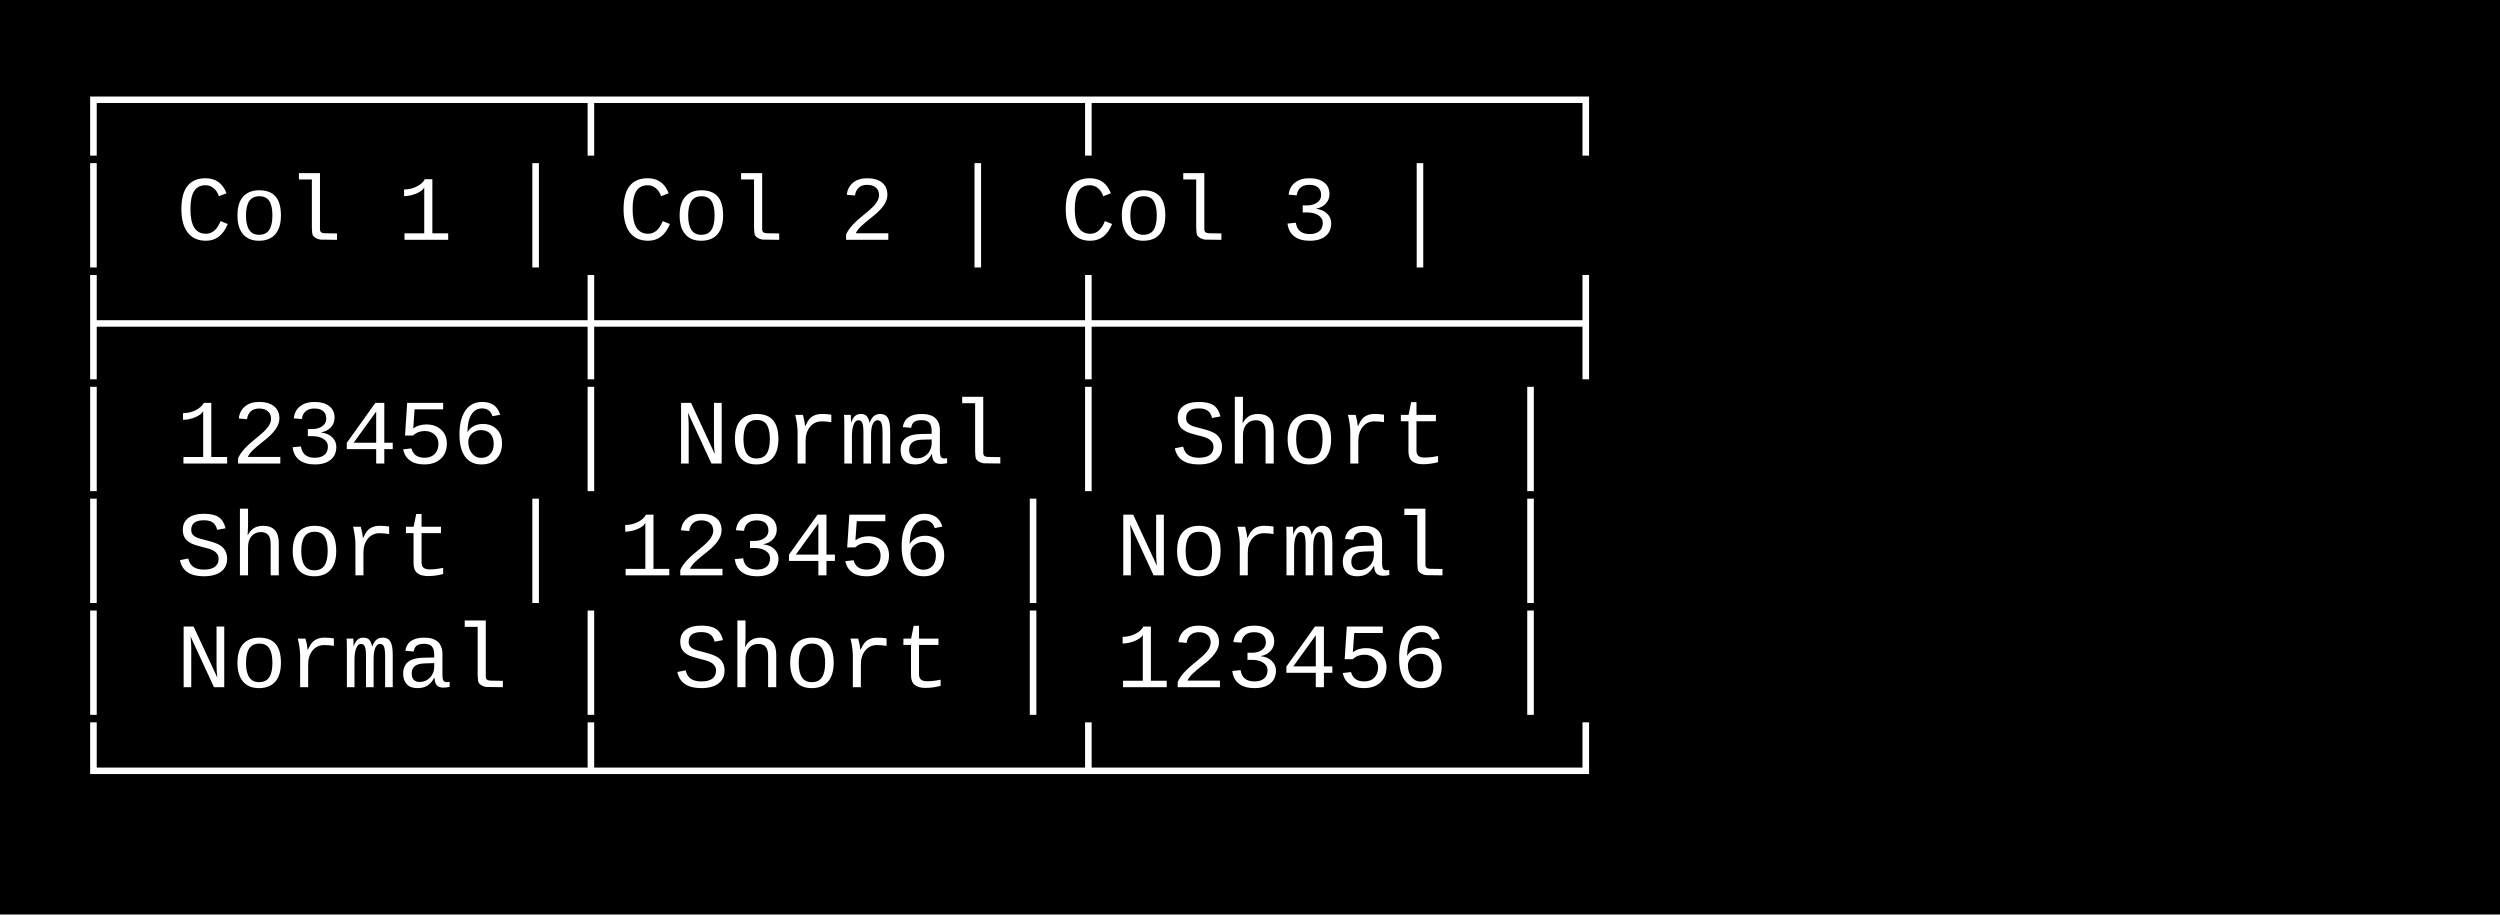
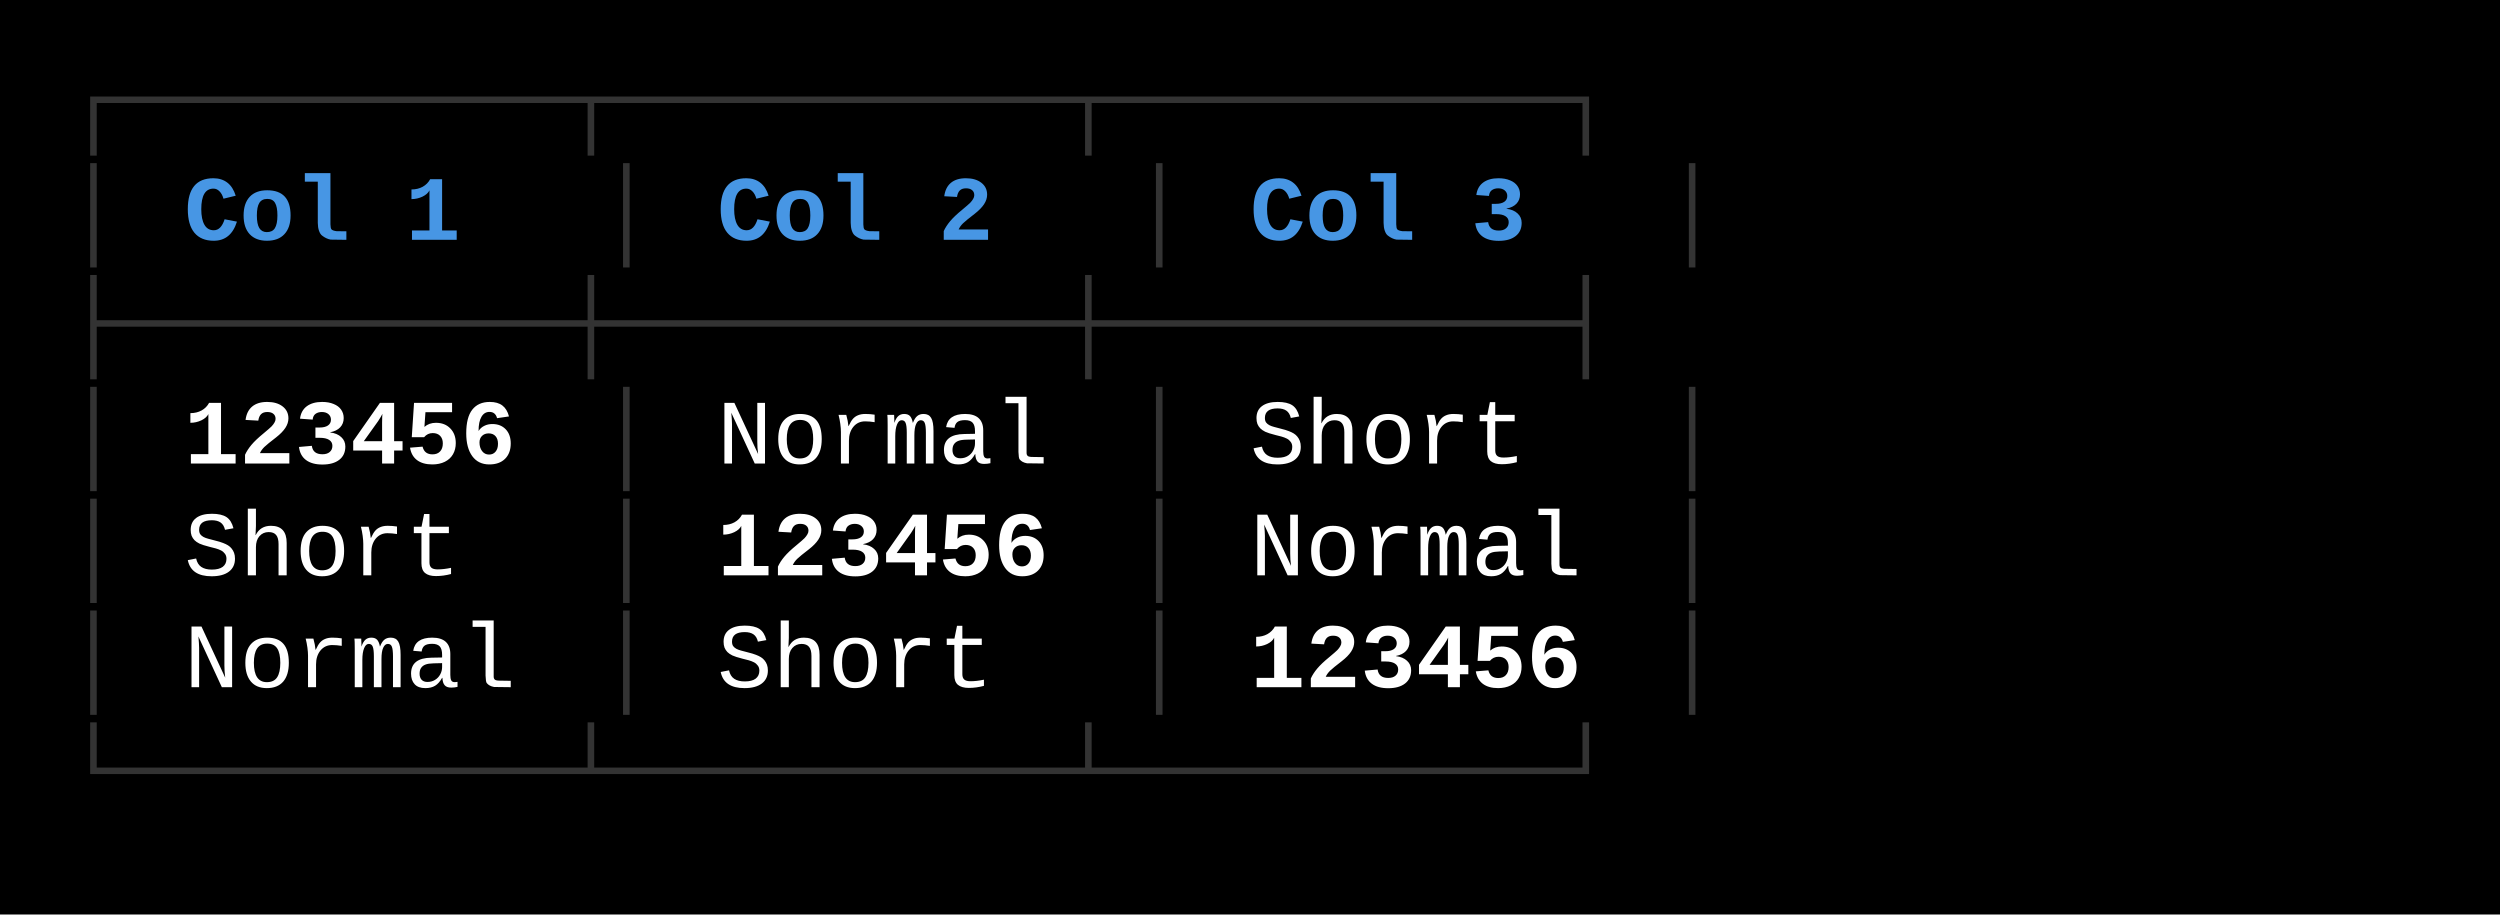
<svg xmlns="http://www.w3.org/2000/svg" width="380" height="139" viewBox="0 0 380 139">
  <style>
    text { font-family: Consolas, "Courier New", monospace; font-size: 14px; dominant-baseline: text-before-edge; white-space: pre; }
  </style>
  <rect width="380" height="139" fill="#000000" />
  <g transform="translate(10, 10)">
-     <text x="0" y="2" fill="#ffffff" textLength="360" lengthAdjust="spacingAndGlyphs">┌────────┬────────┬────────┐            </text>
-     <text x="0" y="19" fill="#ffffff" textLength="360" lengthAdjust="spacingAndGlyphs">│ Col 1  │ Col 2  │ Col 3  │            </text>
-     <text x="0" y="36" fill="#ffffff" textLength="360" lengthAdjust="spacingAndGlyphs">├────────┼────────┼────────┤            </text>
-     <text x="0" y="53" fill="#ffffff" textLength="360" lengthAdjust="spacingAndGlyphs">│ 123456 │ Normal │ Short  │            </text>
-     <text x="0" y="70" fill="#ffffff" textLength="360" lengthAdjust="spacingAndGlyphs">│ Short  │ 123456 │ Normal │            </text>
-     <text x="0" y="87" fill="#ffffff" textLength="360" lengthAdjust="spacingAndGlyphs">│ Normal │ Short  │ 123456 │            </text>
-     <text x="0" y="104" fill="#ffffff" textLength="360" lengthAdjust="spacingAndGlyphs">└────────┴────────┴────────┘            </text>
+     <text x="0" y="2" fill="#333333" textLength="252" lengthAdjust="spacingAndGlyphs">┌────────┬────────┬────────┐</text>
+     <text x="0" y="19" fill="#333333" textLength="9" lengthAdjust="spacingAndGlyphs">│</text>
+     <text x="18" y="19" fill="#4796e4" textLength="45" lengthAdjust="spacingAndGlyphs" font-weight="bold">Col 1</text>
+     <text x="81" y="19" fill="#333333" textLength="9" lengthAdjust="spacingAndGlyphs">│</text>
+     <text x="99" y="19" fill="#4796e4" textLength="45" lengthAdjust="spacingAndGlyphs" font-weight="bold">Col 2</text>
+     <text x="162" y="19" fill="#333333" textLength="9" lengthAdjust="spacingAndGlyphs">│</text>
+     <text x="180" y="19" fill="#4796e4" textLength="45" lengthAdjust="spacingAndGlyphs" font-weight="bold">Col 3</text>
+     <text x="243" y="19" fill="#333333" textLength="9" lengthAdjust="spacingAndGlyphs">│</text>
+     <text x="0" y="36" fill="#333333" textLength="252" lengthAdjust="spacingAndGlyphs">├────────┼────────┼────────┤</text>
+     <text x="0" y="53" fill="#333333" textLength="9" lengthAdjust="spacingAndGlyphs">│</text>
+     <text x="18" y="53" fill="#ffffff" textLength="54" lengthAdjust="spacingAndGlyphs" font-weight="bold">123456</text>
+     <text x="81" y="53" fill="#333333" textLength="9" lengthAdjust="spacingAndGlyphs">│</text>
+     <text x="99" y="53" fill="#ffffff" textLength="54" lengthAdjust="spacingAndGlyphs">Normal</text>
+     <text x="162" y="53" fill="#333333" textLength="9" lengthAdjust="spacingAndGlyphs">│</text>
+     <text x="180" y="53" fill="#ffffff" textLength="45" lengthAdjust="spacingAndGlyphs">Short</text>
+     <text x="243" y="53" fill="#333333" textLength="9" lengthAdjust="spacingAndGlyphs">│</text>
+     <text x="0" y="70" fill="#333333" textLength="9" lengthAdjust="spacingAndGlyphs">│</text>
+     <text x="18" y="70" fill="#ffffff" textLength="45" lengthAdjust="spacingAndGlyphs">Short</text>
+     <text x="81" y="70" fill="#333333" textLength="9" lengthAdjust="spacingAndGlyphs">│</text>
+     <text x="99" y="70" fill="#ffffff" textLength="54" lengthAdjust="spacingAndGlyphs" font-weight="bold">123456</text>
+     <text x="162" y="70" fill="#333333" textLength="9" lengthAdjust="spacingAndGlyphs">│</text>
+     <text x="180" y="70" fill="#ffffff" textLength="54" lengthAdjust="spacingAndGlyphs">Normal</text>
+     <text x="243" y="70" fill="#333333" textLength="9" lengthAdjust="spacingAndGlyphs">│</text>
+     <text x="0" y="87" fill="#333333" textLength="9" lengthAdjust="spacingAndGlyphs">│</text>
+     <text x="18" y="87" fill="#ffffff" textLength="54" lengthAdjust="spacingAndGlyphs">Normal</text>
+     <text x="81" y="87" fill="#333333" textLength="9" lengthAdjust="spacingAndGlyphs">│</text>
+     <text x="99" y="87" fill="#ffffff" textLength="45" lengthAdjust="spacingAndGlyphs">Short</text>
+     <text x="162" y="87" fill="#333333" textLength="9" lengthAdjust="spacingAndGlyphs">│</text>
+     <text x="180" y="87" fill="#ffffff" textLength="54" lengthAdjust="spacingAndGlyphs" font-weight="bold">123456</text>
+     <text x="243" y="87" fill="#333333" textLength="9" lengthAdjust="spacingAndGlyphs">│</text>
+     <text x="0" y="104" fill="#333333" textLength="252" lengthAdjust="spacingAndGlyphs">└────────┴────────┴────────┘</text>
  </g>
</svg>
